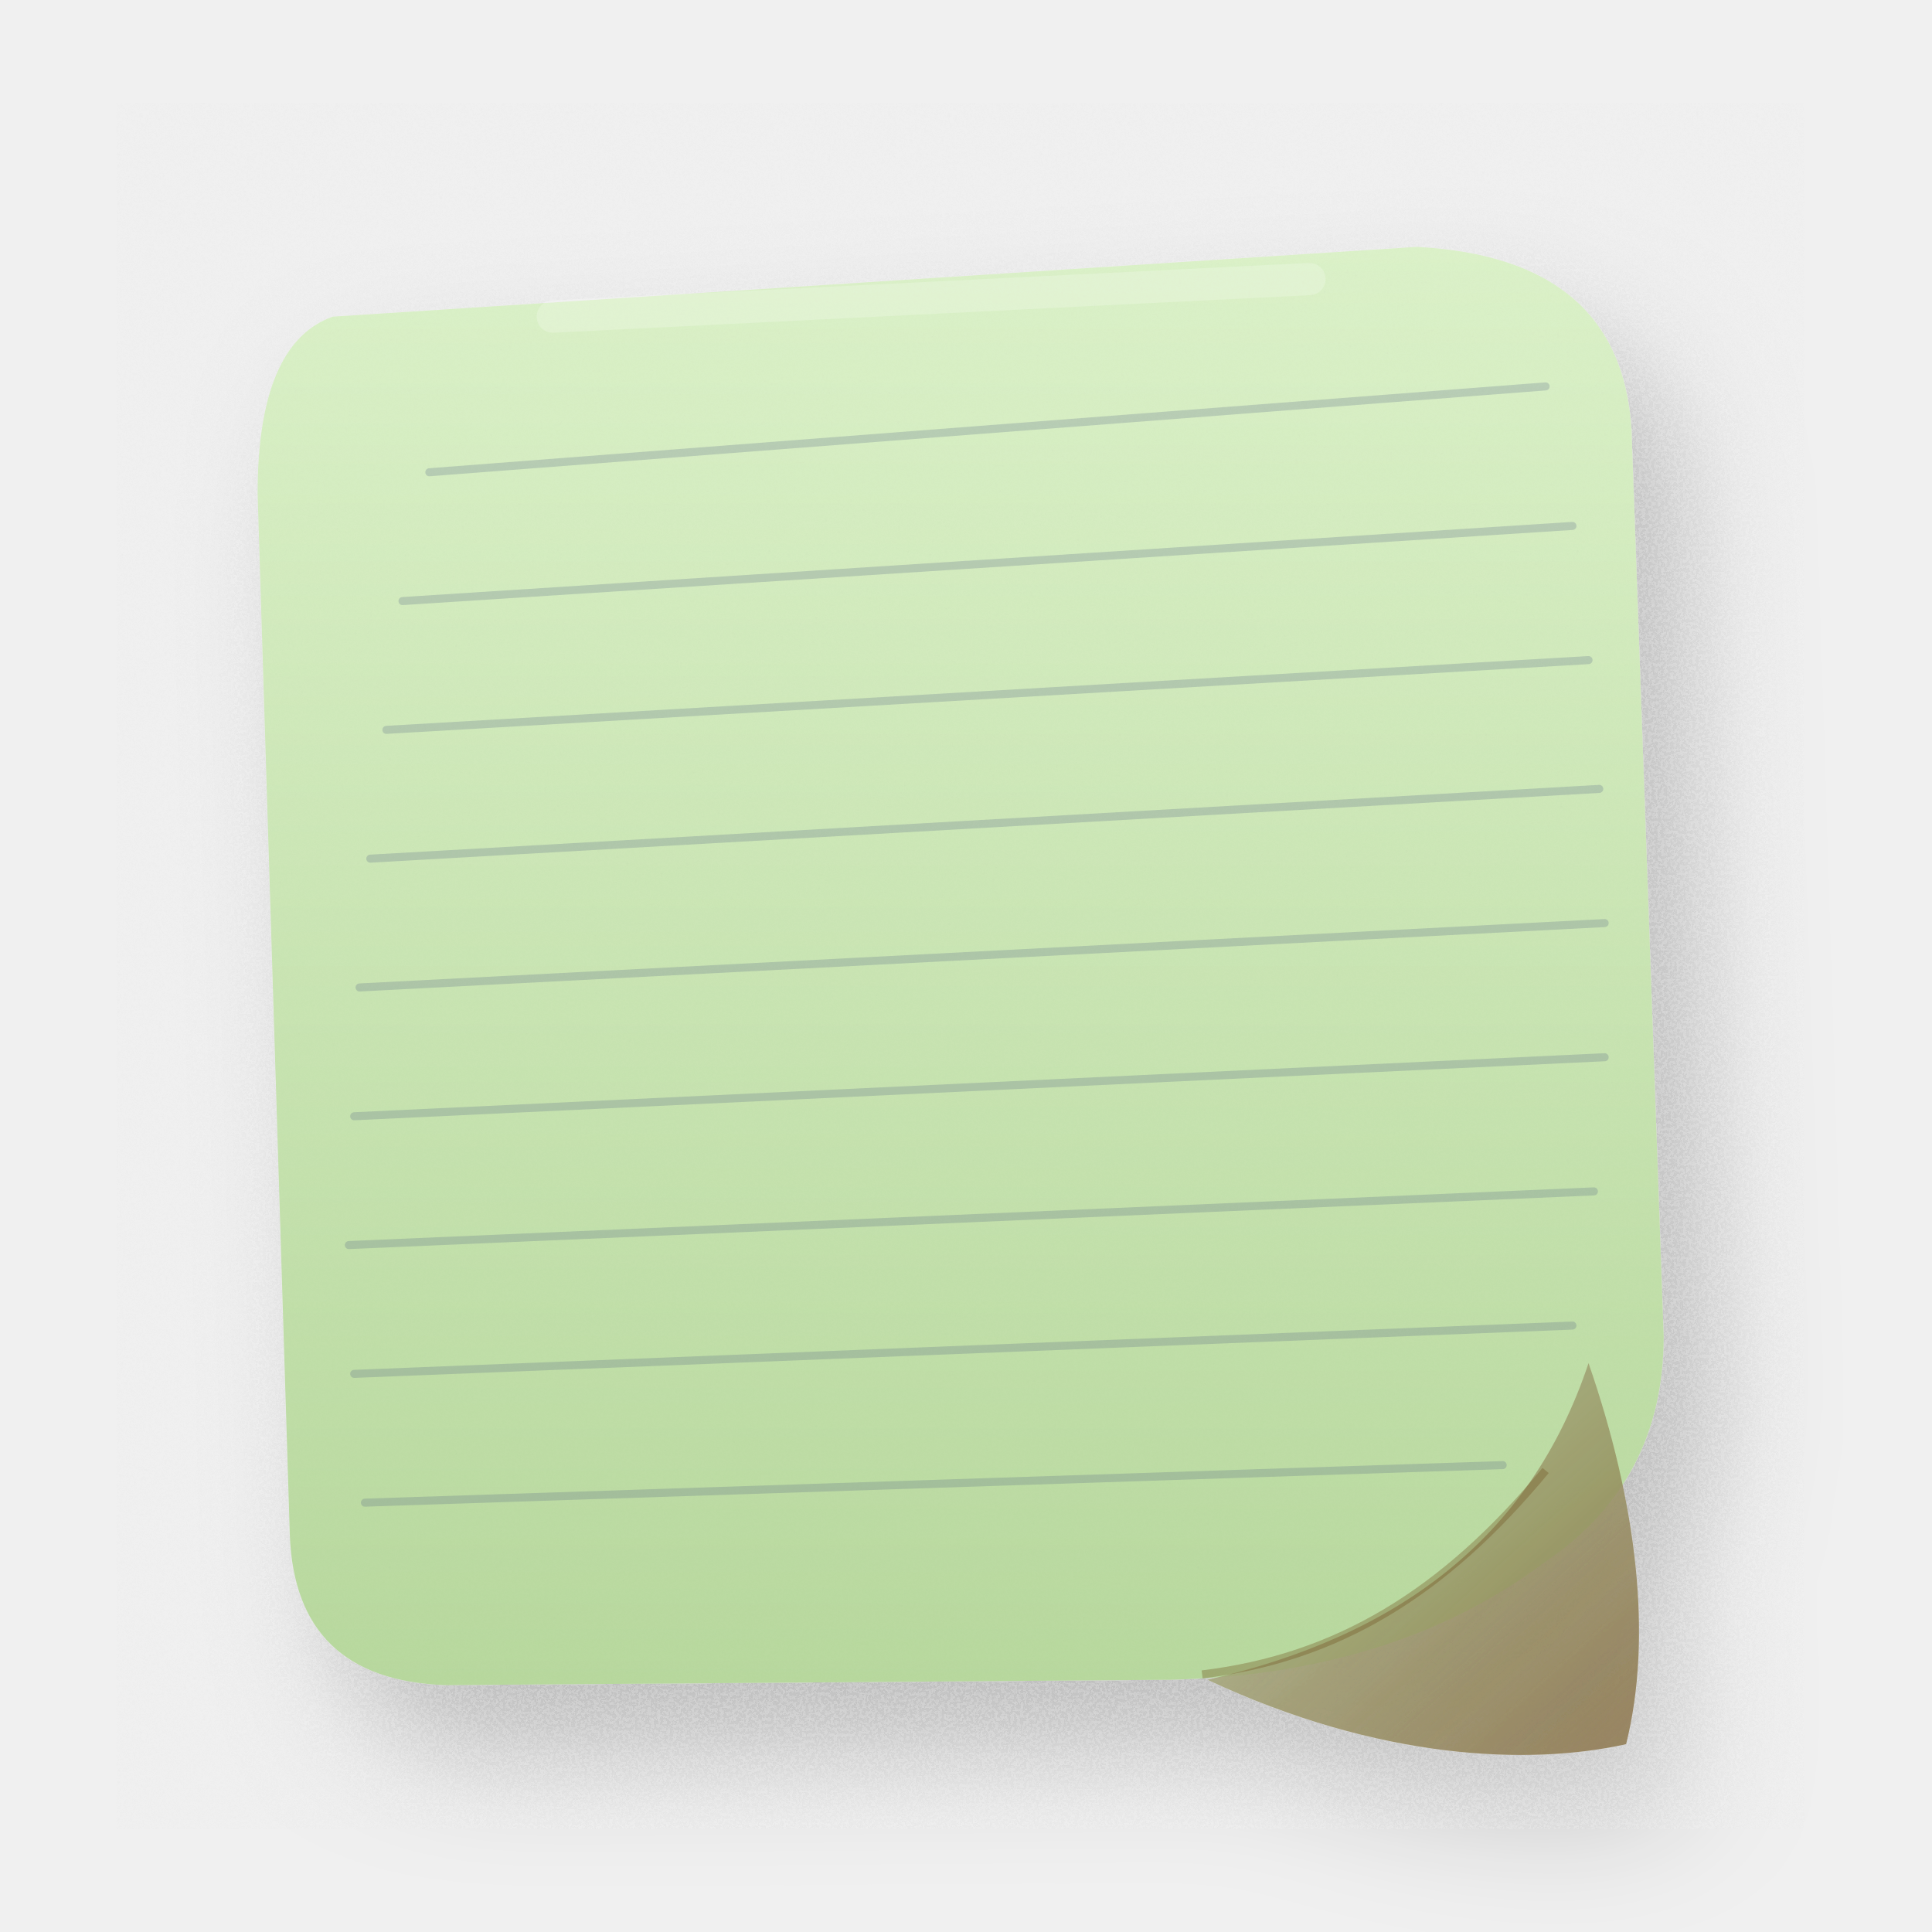
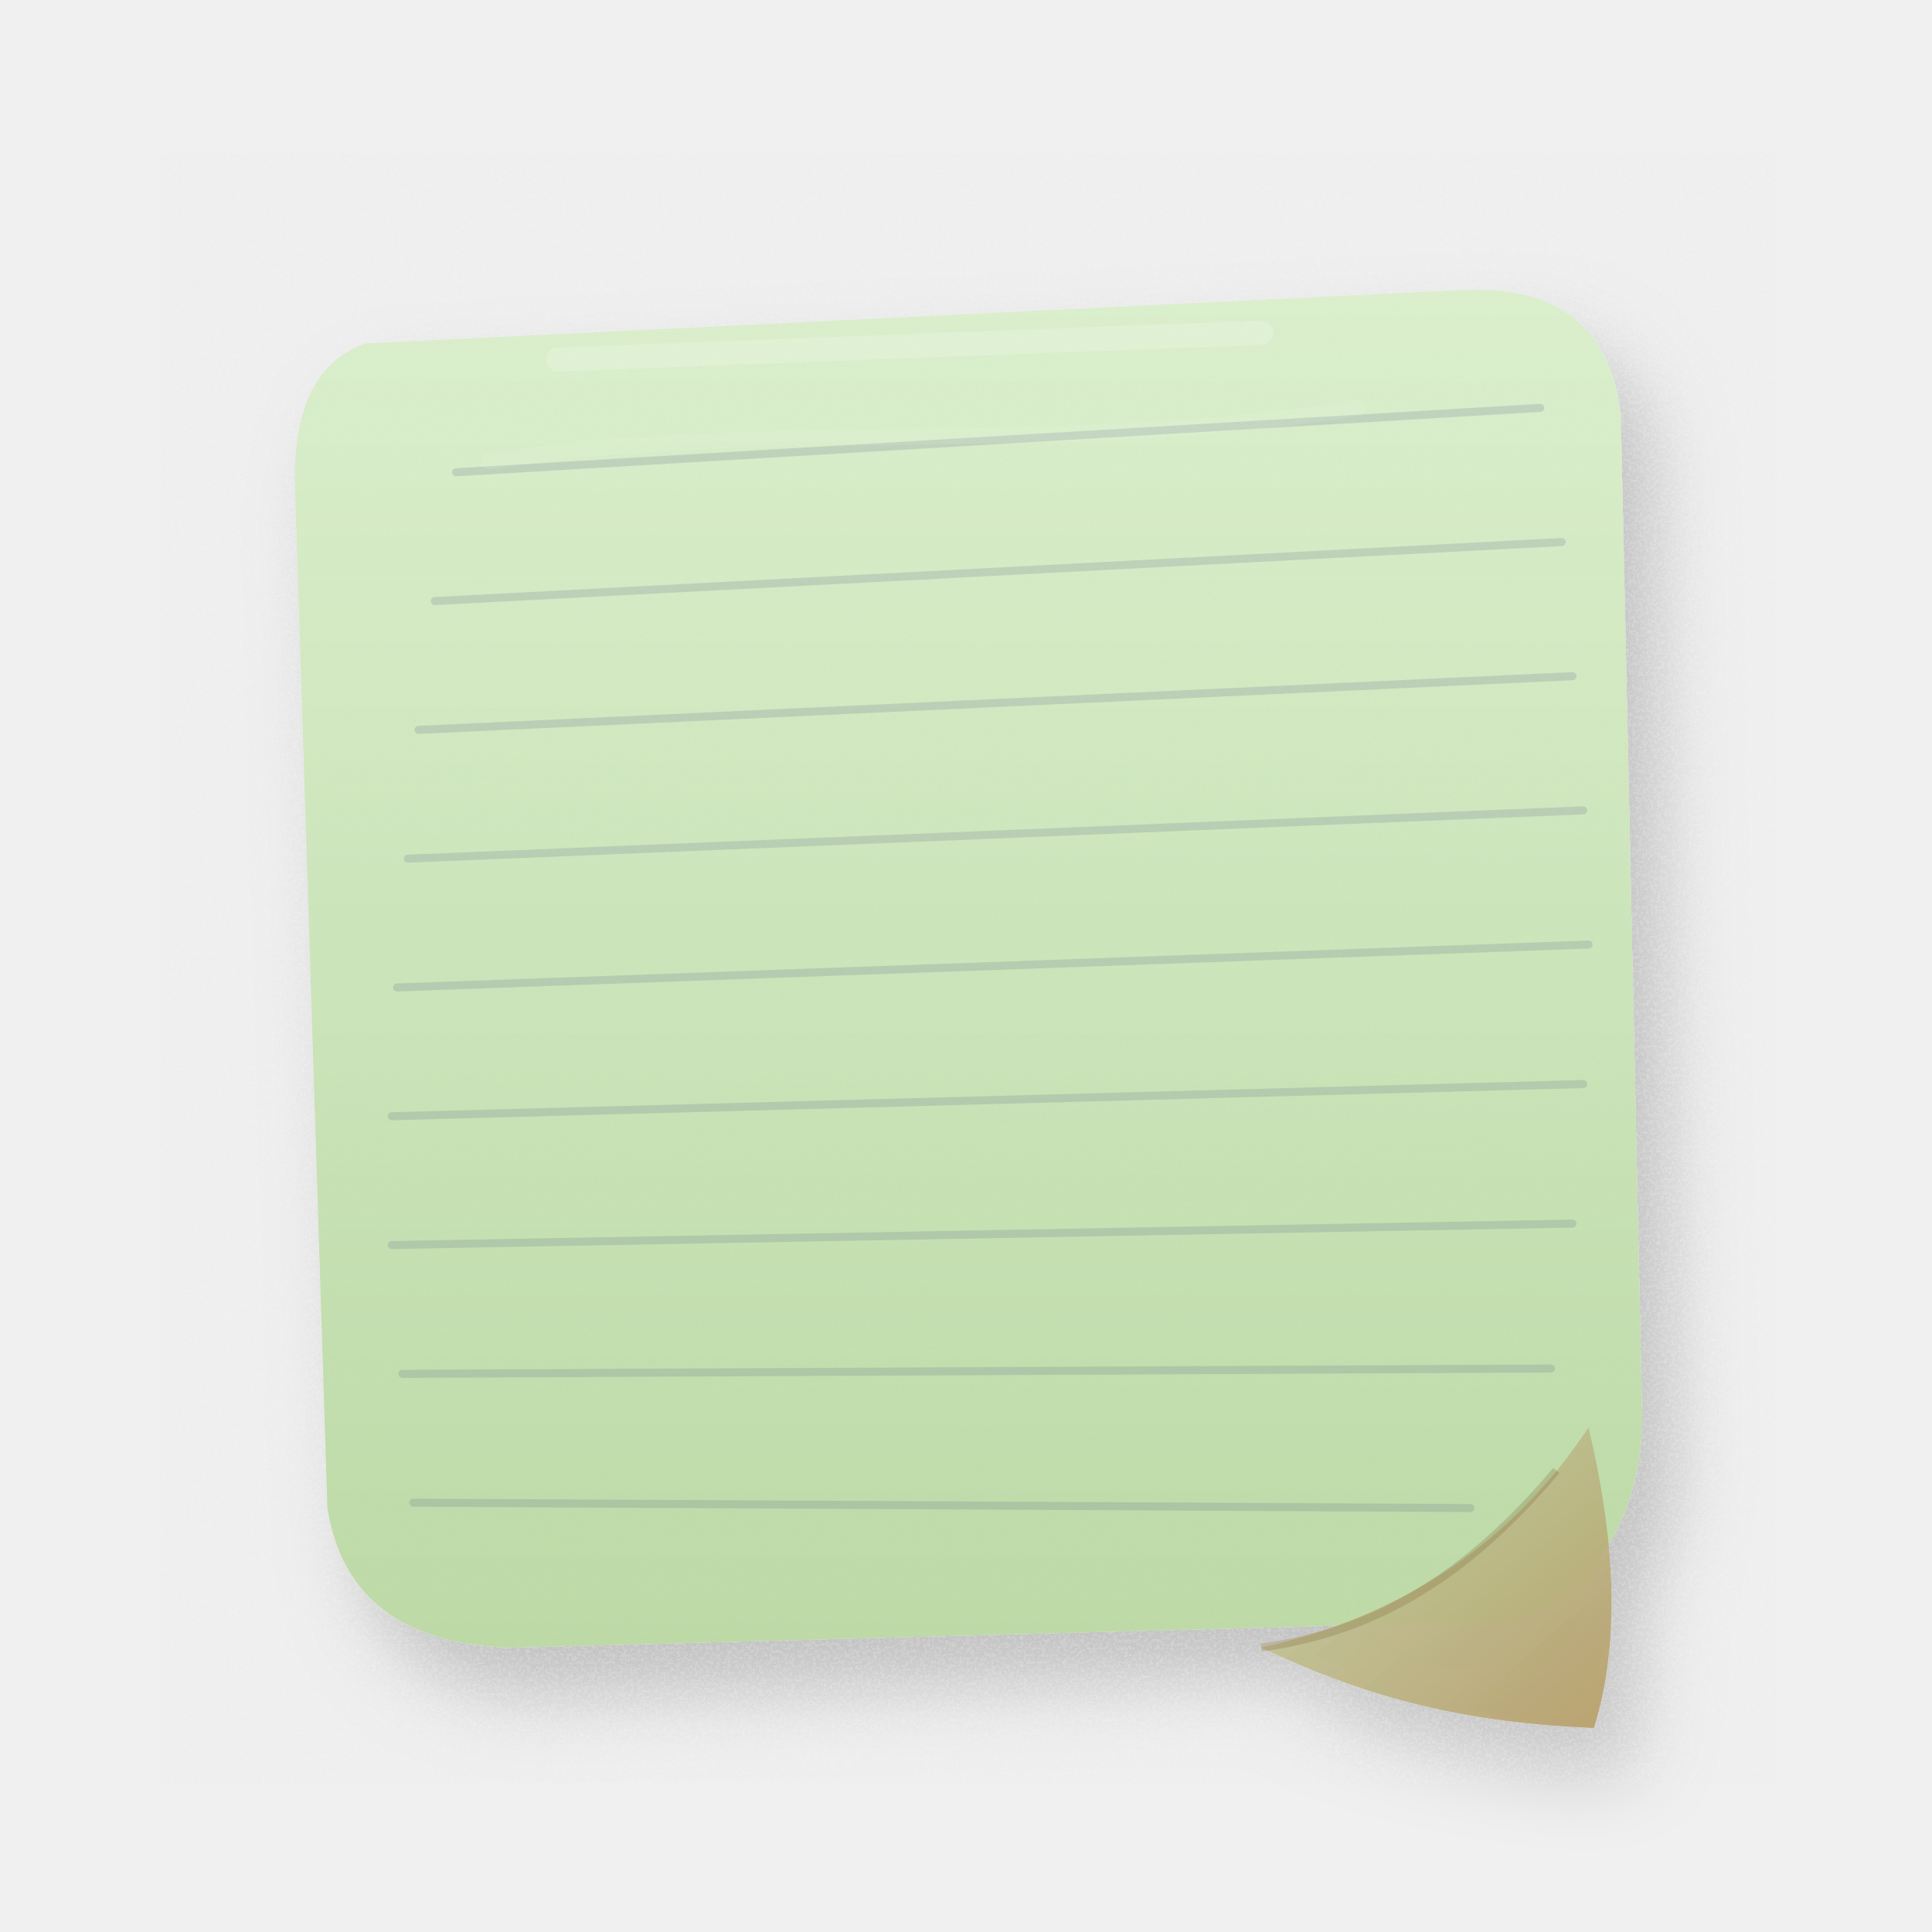
<svg xmlns="http://www.w3.org/2000/svg" viewBox="0 0 720 720">
  <defs>
    <filter id="paperNoise" x="-10%" y="-10%" width="120%" height="120%">
-       <feTurbulence type="fractalNoise" baseFrequency="0.85" numOctaves="2" seed="17" result="noise" />
+       <feTurbulence type="fractalNoise" baseFrequency="0.75" numOctaves="2" seed="15" result="noise" />
      <feColorMatrix in="noise" type="saturate" values="0" result="mono" />
      <feComponentTransfer in="mono" result="paperDust">
-         <feFuncA type="table" tableValues="0 0 .02 .05" />
+         <feFuncA type="table" tableValues="0 0 .015 .035" />
      </feComponentTransfer>
    </filter>
    <linearGradient id="paperTone" x1="0" y1="0" x2="0" y2="1">
-       <stop offset="0%" stop-color="#dbf1c8" />
-       <stop offset="100%" stop-color="#b7d89d" />
+       <stop offset="0%" stop-color="#dbefcd" />
+       <stop offset="100%" stop-color="#bddaa6" />
    </linearGradient>
    <linearGradient id="curlTone" x1="0" y1="0" x2="1" y2="1">
-       <stop offset="0%" stop-color="#bed3a8" />
-       <stop offset="100%" stop-color="rgba(117,89,39,.72)" />
+       <stop offset="0%" stop-color="#c2d2a5" />
+       <stop offset="100%" stop-color="#b59a62" />
    </linearGradient>
    <filter id="shadow" x="-20%" y="-20%" width="160%" height="160%">
-       <feDropShadow dx="18" dy="26" stdDeviation="22" flood-color="rgba(0,0,0,.22)" />
+       <feDropShadow dx="12" dy="18" stdDeviation="14" flood-color="rgba(0,0,0,.20)" />
    </filter>
  </defs>
  <g filter="url(#shadow)">
-     <path d="M124 118 L528 92 Q 604 96 608 160 L620 498 Q 620 552 576 582 Q 520 624 436 626 L166 628 Q 110 626 108 572 L96 184 Q 96 128 124 118 Z" fill="url(#paperTone)" />
-     <path d="M124 118 L528 92 Q 604 96 608 160 L620 498 Q 620 552 576 582 Q 520 624 436 626 L166 628 Q 110 626 108 572 L96 184 Q 96 128 124 118 Z" fill="#fff" filter="url(#paperNoise)" opacity=".85" />
-     <path d="M450 626 C 520 610 570 574 592 508 C 610 560 616 610 606 650 C 570 658 514 656 450 626 Z" fill="url(#curlTone)" opacity=".92" />
-     <path d="M448 624 C 498 618 538 594 576 548" fill="none" stroke="rgba(111,84,33,.35)" stroke-width="3" />
-     <path d="M206 118 L488 104" stroke="rgba(255,255,255,.2)" stroke-width="12" stroke-linecap="round" />
-     <path d="M160 176 L576 144" stroke="rgba(74,87,127,.22)" stroke-width="3" stroke-linecap="round" />
-     <path d="M150 224 L586 196" stroke="rgba(74,87,127,.22)" stroke-width="3" stroke-linecap="round" />
-     <path d="M144 272 L592 246" stroke="rgba(74,87,127,.22)" stroke-width="3" stroke-linecap="round" />
-     <path d="M138 320 L596 294" stroke="rgba(74,87,127,.22)" stroke-width="3" stroke-linecap="round" />
-     <path d="M134 368 L598 344" stroke="rgba(74,87,127,.22)" stroke-width="3" stroke-linecap="round" />
-     <path d="M132 416 L598 394" stroke="rgba(74,87,127,.22)" stroke-width="3" stroke-linecap="round" />
-     <path d="M130 464 L594 444" stroke="rgba(74,87,127,.22)" stroke-width="3" stroke-linecap="round" />
-     <path d="M132 512 L586 494" stroke="rgba(74,87,127,.22)" stroke-width="3" stroke-linecap="round" />
-     <path d="M136 560 L560 546" stroke="rgba(74,87,127,.22)" stroke-width="3" stroke-linecap="round" />
+     <path d="M136 128 L546 108 Q 598 106 604 154 L612 530 Q 610 584 566 604 L190 614 Q 130 612 122 562 L110 184 Q 108 138 136 128 Z" fill="url(#paperTone)" />
+     <path d="M136 128 L546 108 Q 598 106 604 154 L612 530 Q 610 584 566 604 L190 614 Q 130 612 122 562 L110 184 Q 108 138 136 128 Z" fill="#fff" filter="url(#paperNoise)" opacity=".78" />
+     <path d="M470 614 C 524 602 564 574 592 532 C 602 574 604 612 594 644 C 548 642 512 634 470 614 Z" fill="url(#curlTone)" opacity=".86" />
+     <path d="M470 614 C 514 608 548 586 580 548" fill="none" stroke="rgba(124,96,49,.25)" stroke-width="3" />
+     <path d="M170 176 L574 152" stroke="rgba(84,96,136,.18)" stroke-width="3" stroke-linecap="round" />
+     <path d="M162 224 L582 202" stroke="rgba(84,96,136,.18)" stroke-width="3" stroke-linecap="round" />
+     <path d="M156 272 L586 252" stroke="rgba(84,96,136,.18)" stroke-width="3" stroke-linecap="round" />
+     <path d="M152 320 L590 302" stroke="rgba(84,96,136,.18)" stroke-width="3" stroke-linecap="round" />
+     <path d="M148 368 L592 352" stroke="rgba(84,96,136,.18)" stroke-width="3" stroke-linecap="round" />
+     <path d="M146 416 L590 404" stroke="rgba(84,96,136,.18)" stroke-width="3" stroke-linecap="round" />
+     <path d="M146 464 L586 456" stroke="rgba(84,96,136,.18)" stroke-width="3" stroke-linecap="round" />
+     <path d="M150 512 L578 510" stroke="rgba(84,96,136,.18)" stroke-width="3" stroke-linecap="round" />
+     <path d="M154 560 L548 562" stroke="rgba(84,96,136,.18)" stroke-width="3" stroke-linecap="round" />
+     <path d="M208 134 L470 124" stroke="rgba(255,255,255,.18)" stroke-width="9" stroke-linecap="round" />
+     <path d="M182 172 C 280 156, 396 170, 506 152" fill="none" stroke="rgba(255,255,255,.08)" stroke-width="6" stroke-linecap="round" />
  </g>
</svg>
